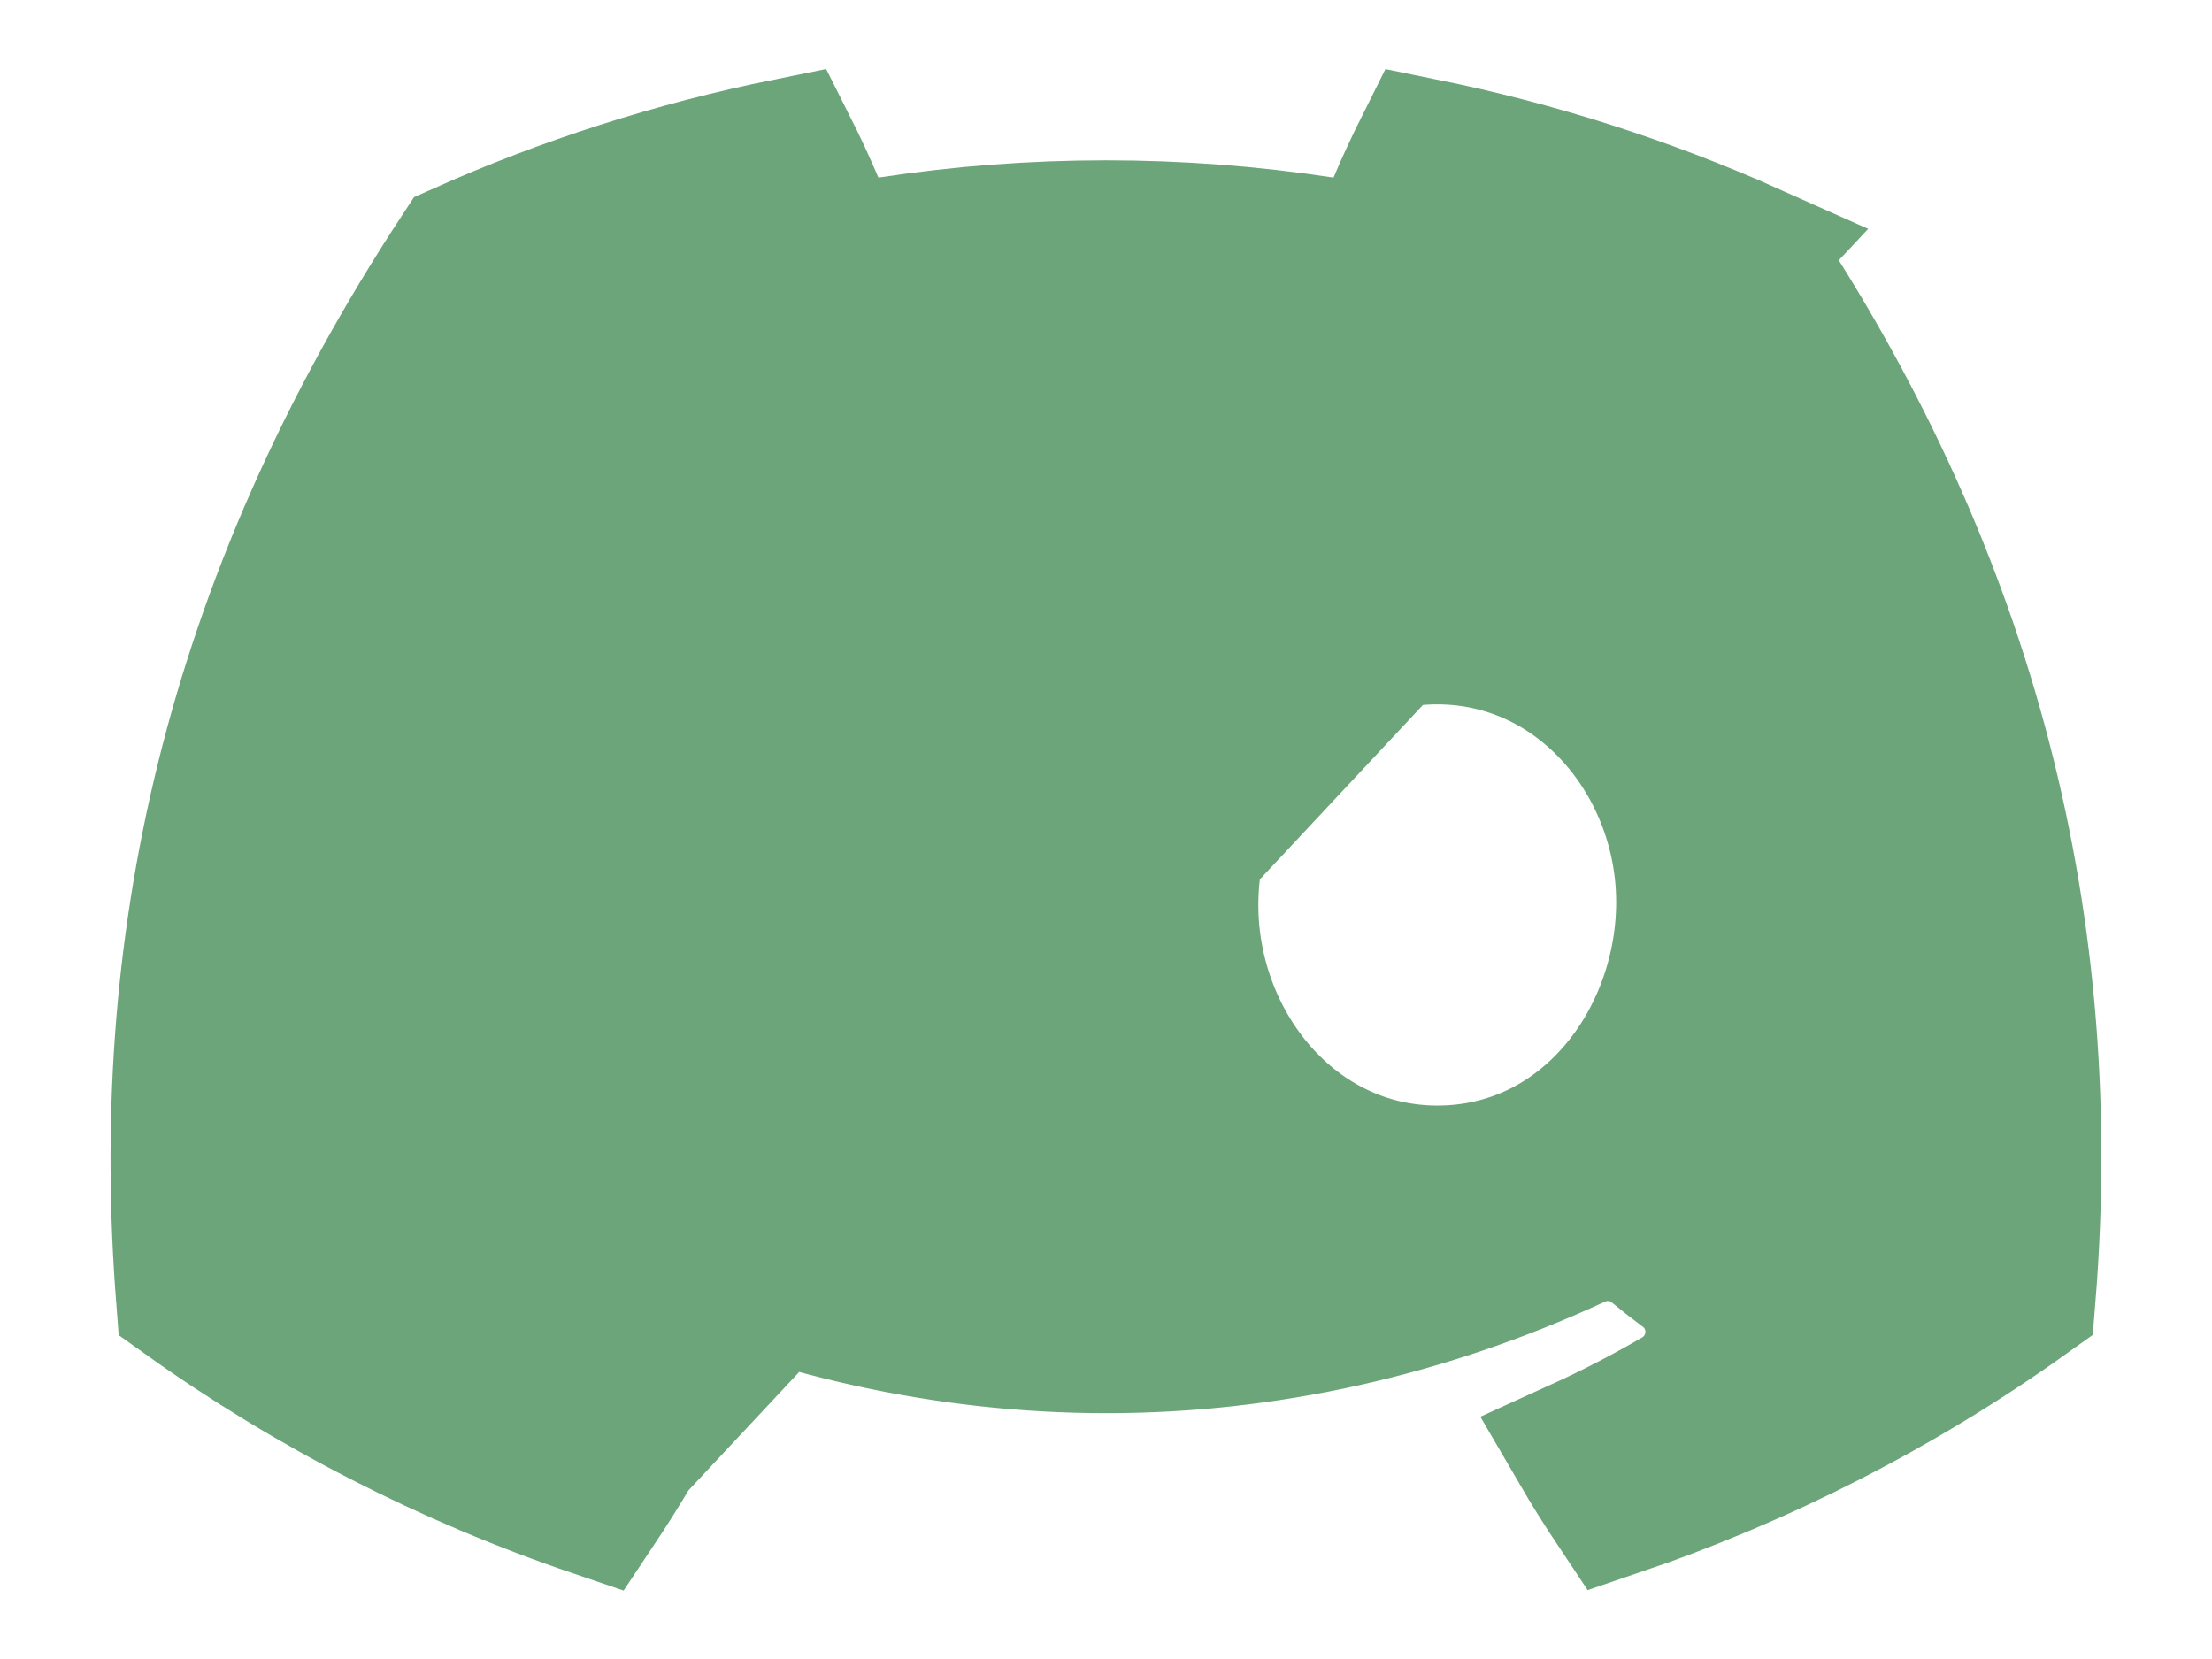
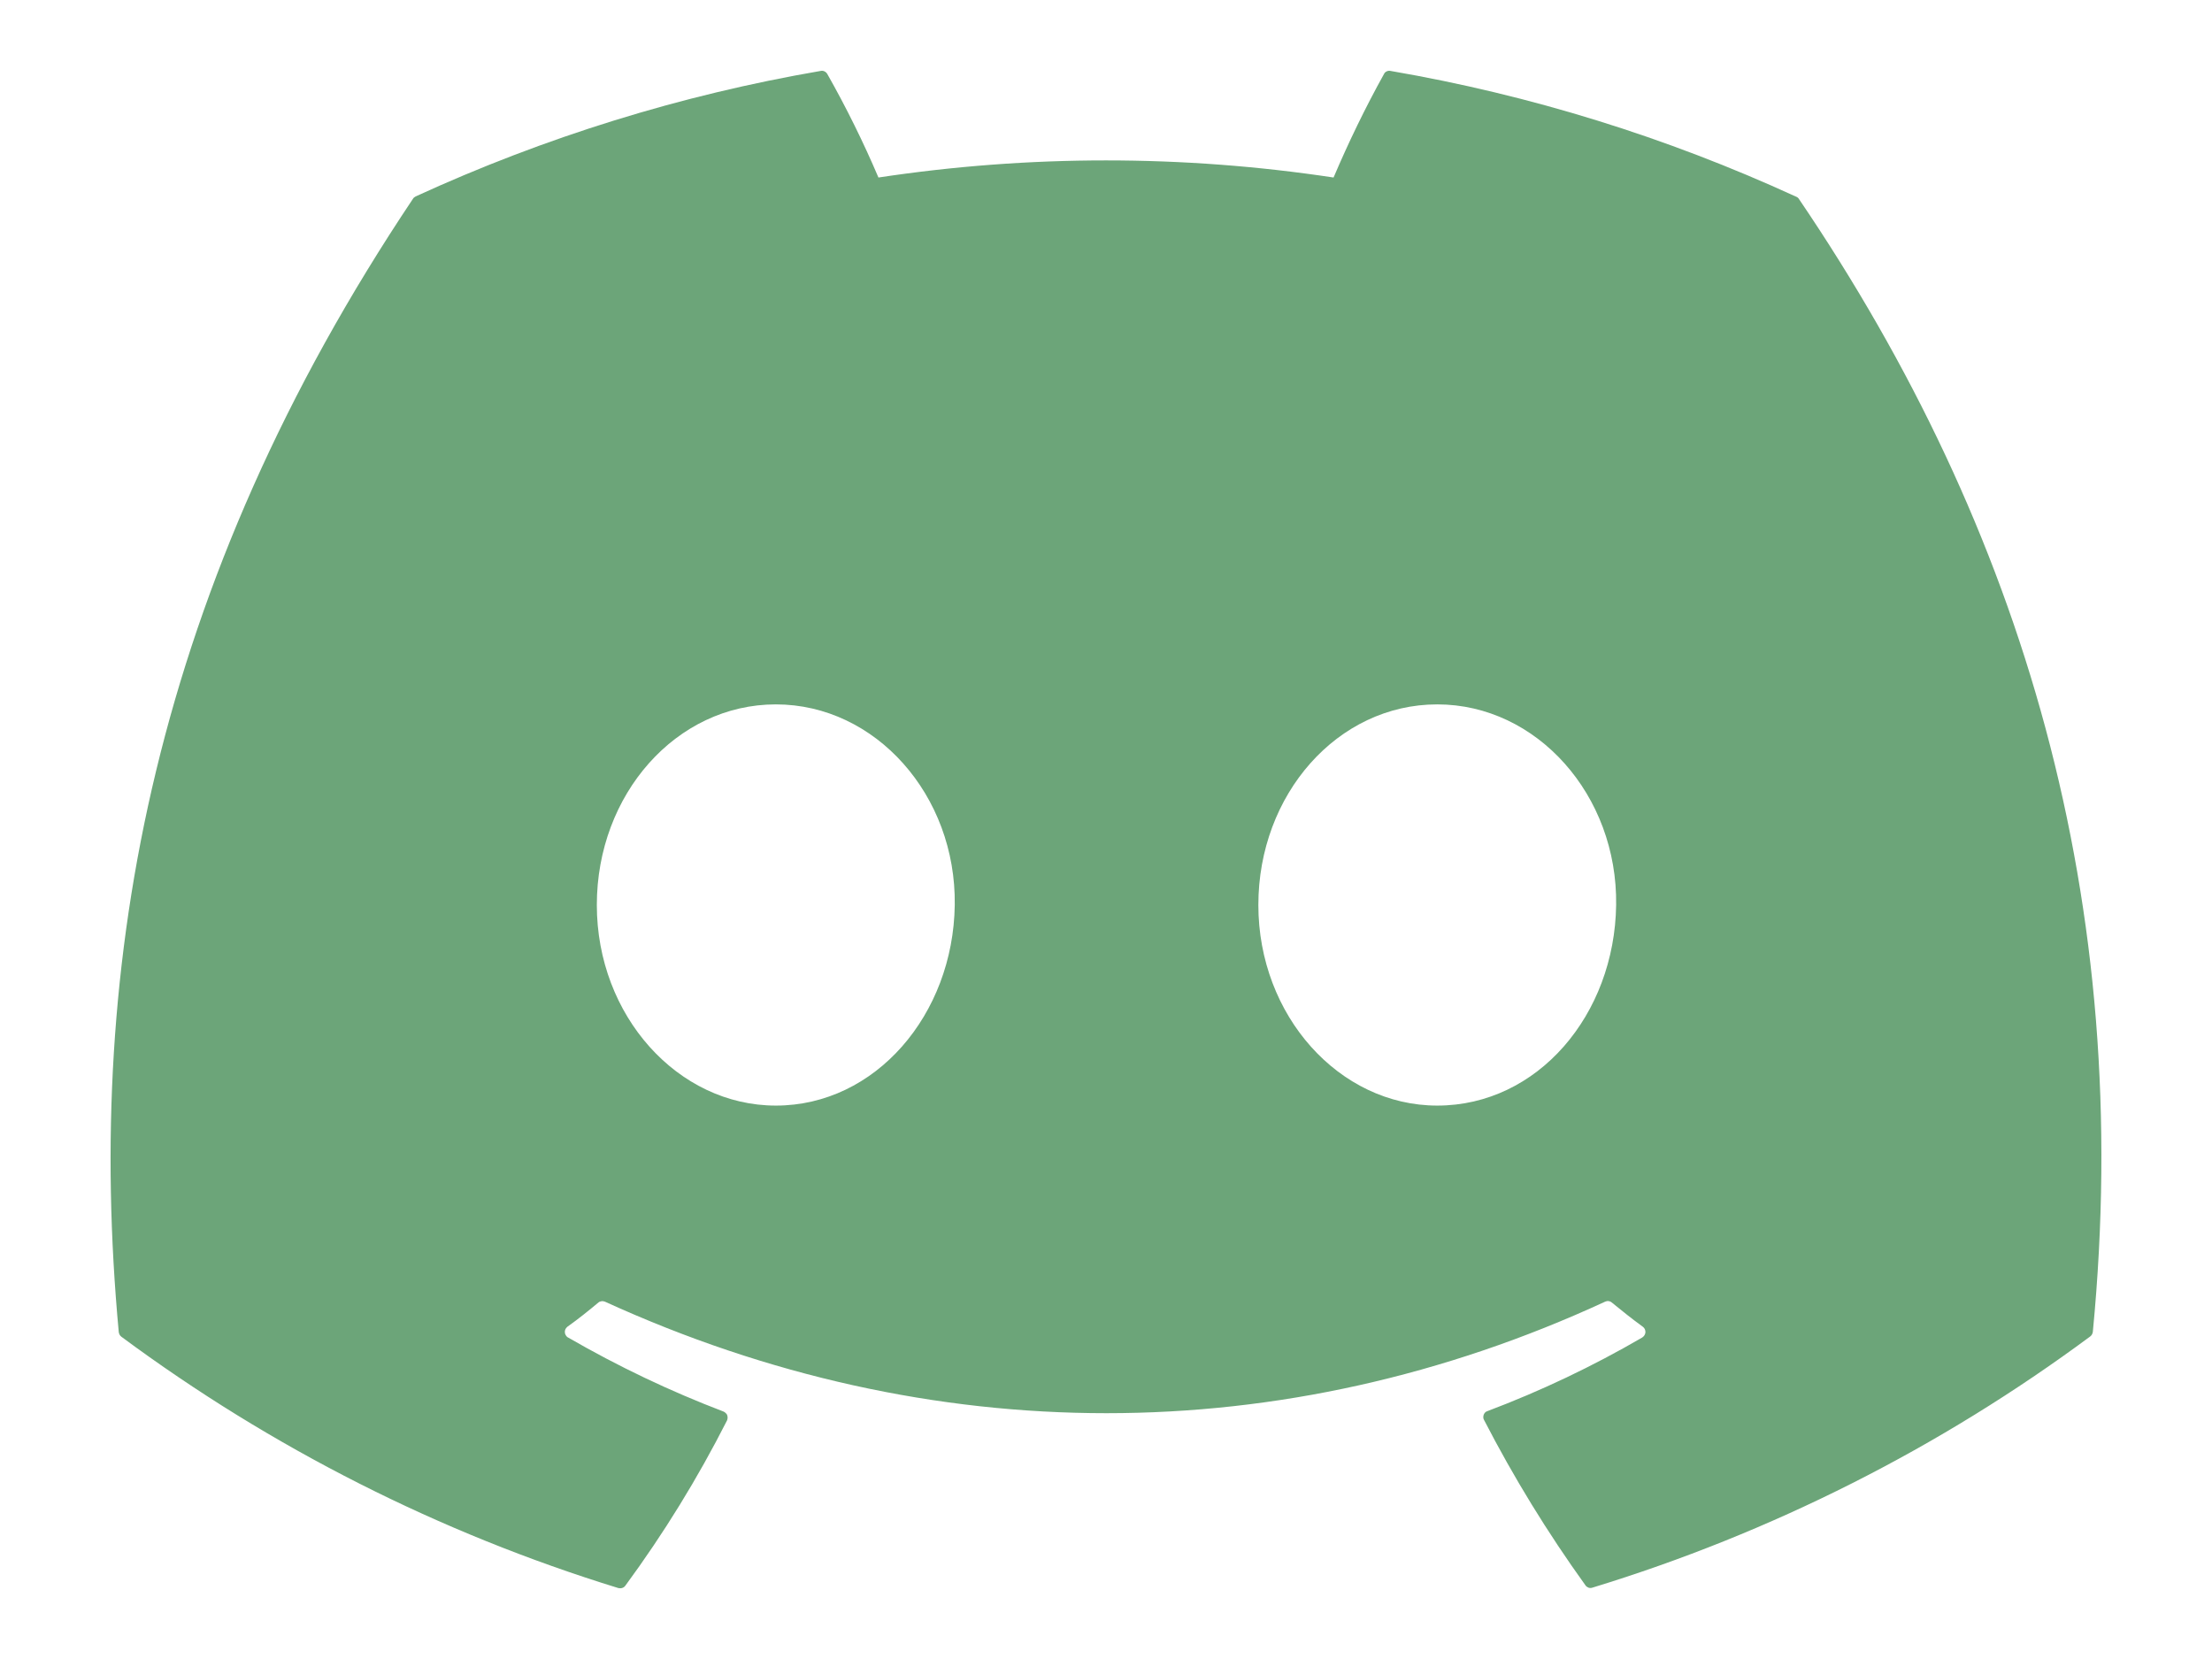
<svg xmlns="http://www.w3.org/2000/svg" width="16" height="12" viewBox="0 0 16 12" fill="none">
-   <path d="M12.669 1.826C14.15 4.051 14.889 6.534 14.658 9.384C13.748 10.034 12.746 10.546 11.687 10.905C11.593 10.764 11.503 10.62 11.418 10.474C11.66 10.364 11.897 10.242 12.127 10.108C12.205 10.063 12.271 9.999 12.319 9.923C12.368 9.844 12.396 9.754 12.401 9.661C12.406 9.569 12.387 9.476 12.346 9.393C12.306 9.312 12.248 9.243 12.175 9.191C12.109 9.142 12.042 9.089 11.976 9.035L11.975 9.034C11.894 8.968 11.796 8.926 11.693 8.914C11.592 8.903 11.49 8.919 11.399 8.962C9.205 9.975 6.807 9.976 4.583 8.96L4.582 8.96C4.488 8.918 4.385 8.902 4.284 8.916C4.182 8.93 4.087 8.972 4.008 9.038L4.008 9.038C3.941 9.094 3.879 9.144 3.814 9.19C3.814 9.19 3.813 9.191 3.813 9.191L4.105 9.596M12.669 1.826L4.395 10.004L4.395 10.004L4.398 10.002M12.669 1.826C11.908 1.486 11.113 1.232 10.297 1.066C10.229 1.202 10.165 1.34 10.106 1.48L9.954 1.837L9.571 1.779C8.529 1.62 7.47 1.62 6.429 1.779L6.047 1.837L5.894 1.481C5.834 1.34 5.77 1.202 5.701 1.065C4.886 1.23 4.091 1.484 3.332 1.823C1.638 4.401 1.146 6.905 1.339 9.386C2.249 10.036 3.249 10.548 4.308 10.908C4.402 10.767 4.492 10.624 4.578 10.478L12.669 1.826ZM4.105 9.596C4.099 9.601 4.094 9.607 4.09 9.614C4.087 9.621 4.085 9.629 4.086 9.637C4.086 9.645 4.089 9.653 4.093 9.659C4.097 9.666 4.103 9.672 4.11 9.675M4.105 9.596C4.133 9.577 4.159 9.557 4.185 9.537C4.188 9.535 4.191 9.533 4.194 9.53C4.24 9.495 4.284 9.458 4.329 9.421C4.335 9.416 4.343 9.413 4.351 9.412C4.359 9.411 4.367 9.412 4.375 9.415L4.105 9.596ZM4.11 9.675L3.86 10.108C3.861 10.109 3.862 10.109 3.863 10.11C3.866 10.111 3.869 10.113 3.872 10.115L4.11 9.675ZM4.11 9.675C4.139 9.692 4.167 9.708 4.196 9.724C4.197 9.725 4.198 9.725 4.198 9.725C4.208 9.731 4.217 9.736 4.226 9.741L4.22 9.755L4.219 9.757L4.167 9.87C4.231 9.899 4.296 9.928 4.36 9.956C4.362 9.956 4.364 9.957 4.366 9.958C4.385 9.966 4.404 9.974 4.423 9.982C4.415 9.989 4.406 9.996 4.398 10.002M4.398 10.002C4.407 9.996 4.415 9.989 4.424 9.983L4.398 10.002ZM10.448 0.776C10.448 0.776 10.448 0.777 10.448 0.777L10.448 0.776ZM8.602 6.546C8.602 7.568 9.359 8.497 10.396 8.497C11.461 8.497 12.176 7.55 12.19 6.553C12.204 5.53 11.443 4.595 10.396 4.595C9.345 4.595 8.602 5.527 8.602 6.546ZM3.817 6.546C3.817 7.568 4.575 8.497 5.612 8.497C6.669 8.497 7.392 7.552 7.406 6.553C7.42 5.53 6.659 4.595 5.612 4.595C4.56 4.595 3.817 5.527 3.817 6.546Z" fill="#6CA579" stroke="#6CA579" />
+   <path d="M10.396 7.997C9.687 7.997 9.102 7.346 9.102 6.546C9.102 5.746 9.675 5.095 10.396 5.095C11.117 5.095 11.701 5.752 11.69 6.546C11.679 7.34 11.123 7.997 10.396 7.997ZM5.612 7.997C4.902 7.997 4.317 7.346 4.317 6.546C4.317 5.746 4.891 5.095 5.612 5.095C6.333 5.095 6.917 5.752 6.906 6.546C6.895 7.34 6.332 7.997 5.612 7.997ZM12.988 1.421C12.055 0.993 11.07 0.687 10.058 0.513C10.049 0.511 10.039 0.512 10.031 0.516C10.022 0.52 10.015 0.526 10.011 0.535C9.876 0.778 9.755 1.028 9.646 1.284C8.555 1.119 7.445 1.119 6.354 1.284C6.245 1.028 6.121 0.777 5.984 0.535C5.979 0.527 5.972 0.52 5.963 0.516C5.955 0.512 5.946 0.511 5.936 0.513C4.924 0.687 3.939 0.993 3.006 1.421C2.998 1.425 2.991 1.431 2.987 1.438C1.121 4.227 0.609 6.947 0.859 9.635C0.86 9.642 0.862 9.648 0.865 9.654C0.868 9.66 0.873 9.665 0.878 9.669C1.965 10.474 3.18 11.089 4.473 11.487C4.482 11.489 4.492 11.489 4.501 11.486C4.51 11.483 4.517 11.478 4.523 11.47C4.801 11.092 5.047 10.692 5.259 10.274C5.261 10.268 5.263 10.261 5.263 10.255C5.263 10.249 5.262 10.242 5.26 10.236C5.258 10.23 5.254 10.225 5.249 10.221C5.245 10.216 5.239 10.213 5.233 10.21C4.845 10.062 4.47 9.883 4.11 9.675C4.103 9.672 4.097 9.666 4.093 9.659C4.089 9.653 4.086 9.645 4.086 9.637C4.085 9.629 4.087 9.621 4.09 9.614C4.094 9.607 4.099 9.601 4.105 9.596C4.184 9.54 4.257 9.481 4.329 9.421C4.335 9.416 4.343 9.413 4.351 9.412C4.359 9.411 4.367 9.412 4.375 9.415C6.731 10.491 9.282 10.491 11.611 9.415C11.618 9.412 11.627 9.41 11.635 9.411C11.643 9.412 11.651 9.415 11.658 9.421C11.73 9.48 11.805 9.54 11.882 9.596C11.888 9.6 11.893 9.606 11.897 9.613C11.9 9.62 11.902 9.628 11.902 9.636C11.901 9.644 11.899 9.652 11.895 9.658C11.89 9.665 11.885 9.671 11.878 9.675C11.52 9.883 11.146 10.061 10.759 10.207C10.752 10.209 10.747 10.212 10.742 10.217C10.738 10.222 10.734 10.227 10.732 10.233C10.73 10.239 10.729 10.245 10.729 10.252C10.729 10.258 10.731 10.265 10.734 10.27C10.949 10.687 11.194 11.086 11.468 11.467C11.473 11.475 11.481 11.48 11.49 11.484C11.499 11.487 11.509 11.487 11.518 11.484C12.813 11.088 14.031 10.473 15.119 9.667C15.124 9.663 15.129 9.658 15.132 9.652C15.135 9.646 15.137 9.64 15.138 9.634C15.438 6.528 14.635 3.83 13.01 1.436C13.005 1.429 12.997 1.424 12.988 1.421Z" fill="#6CA579" />
</svg>
